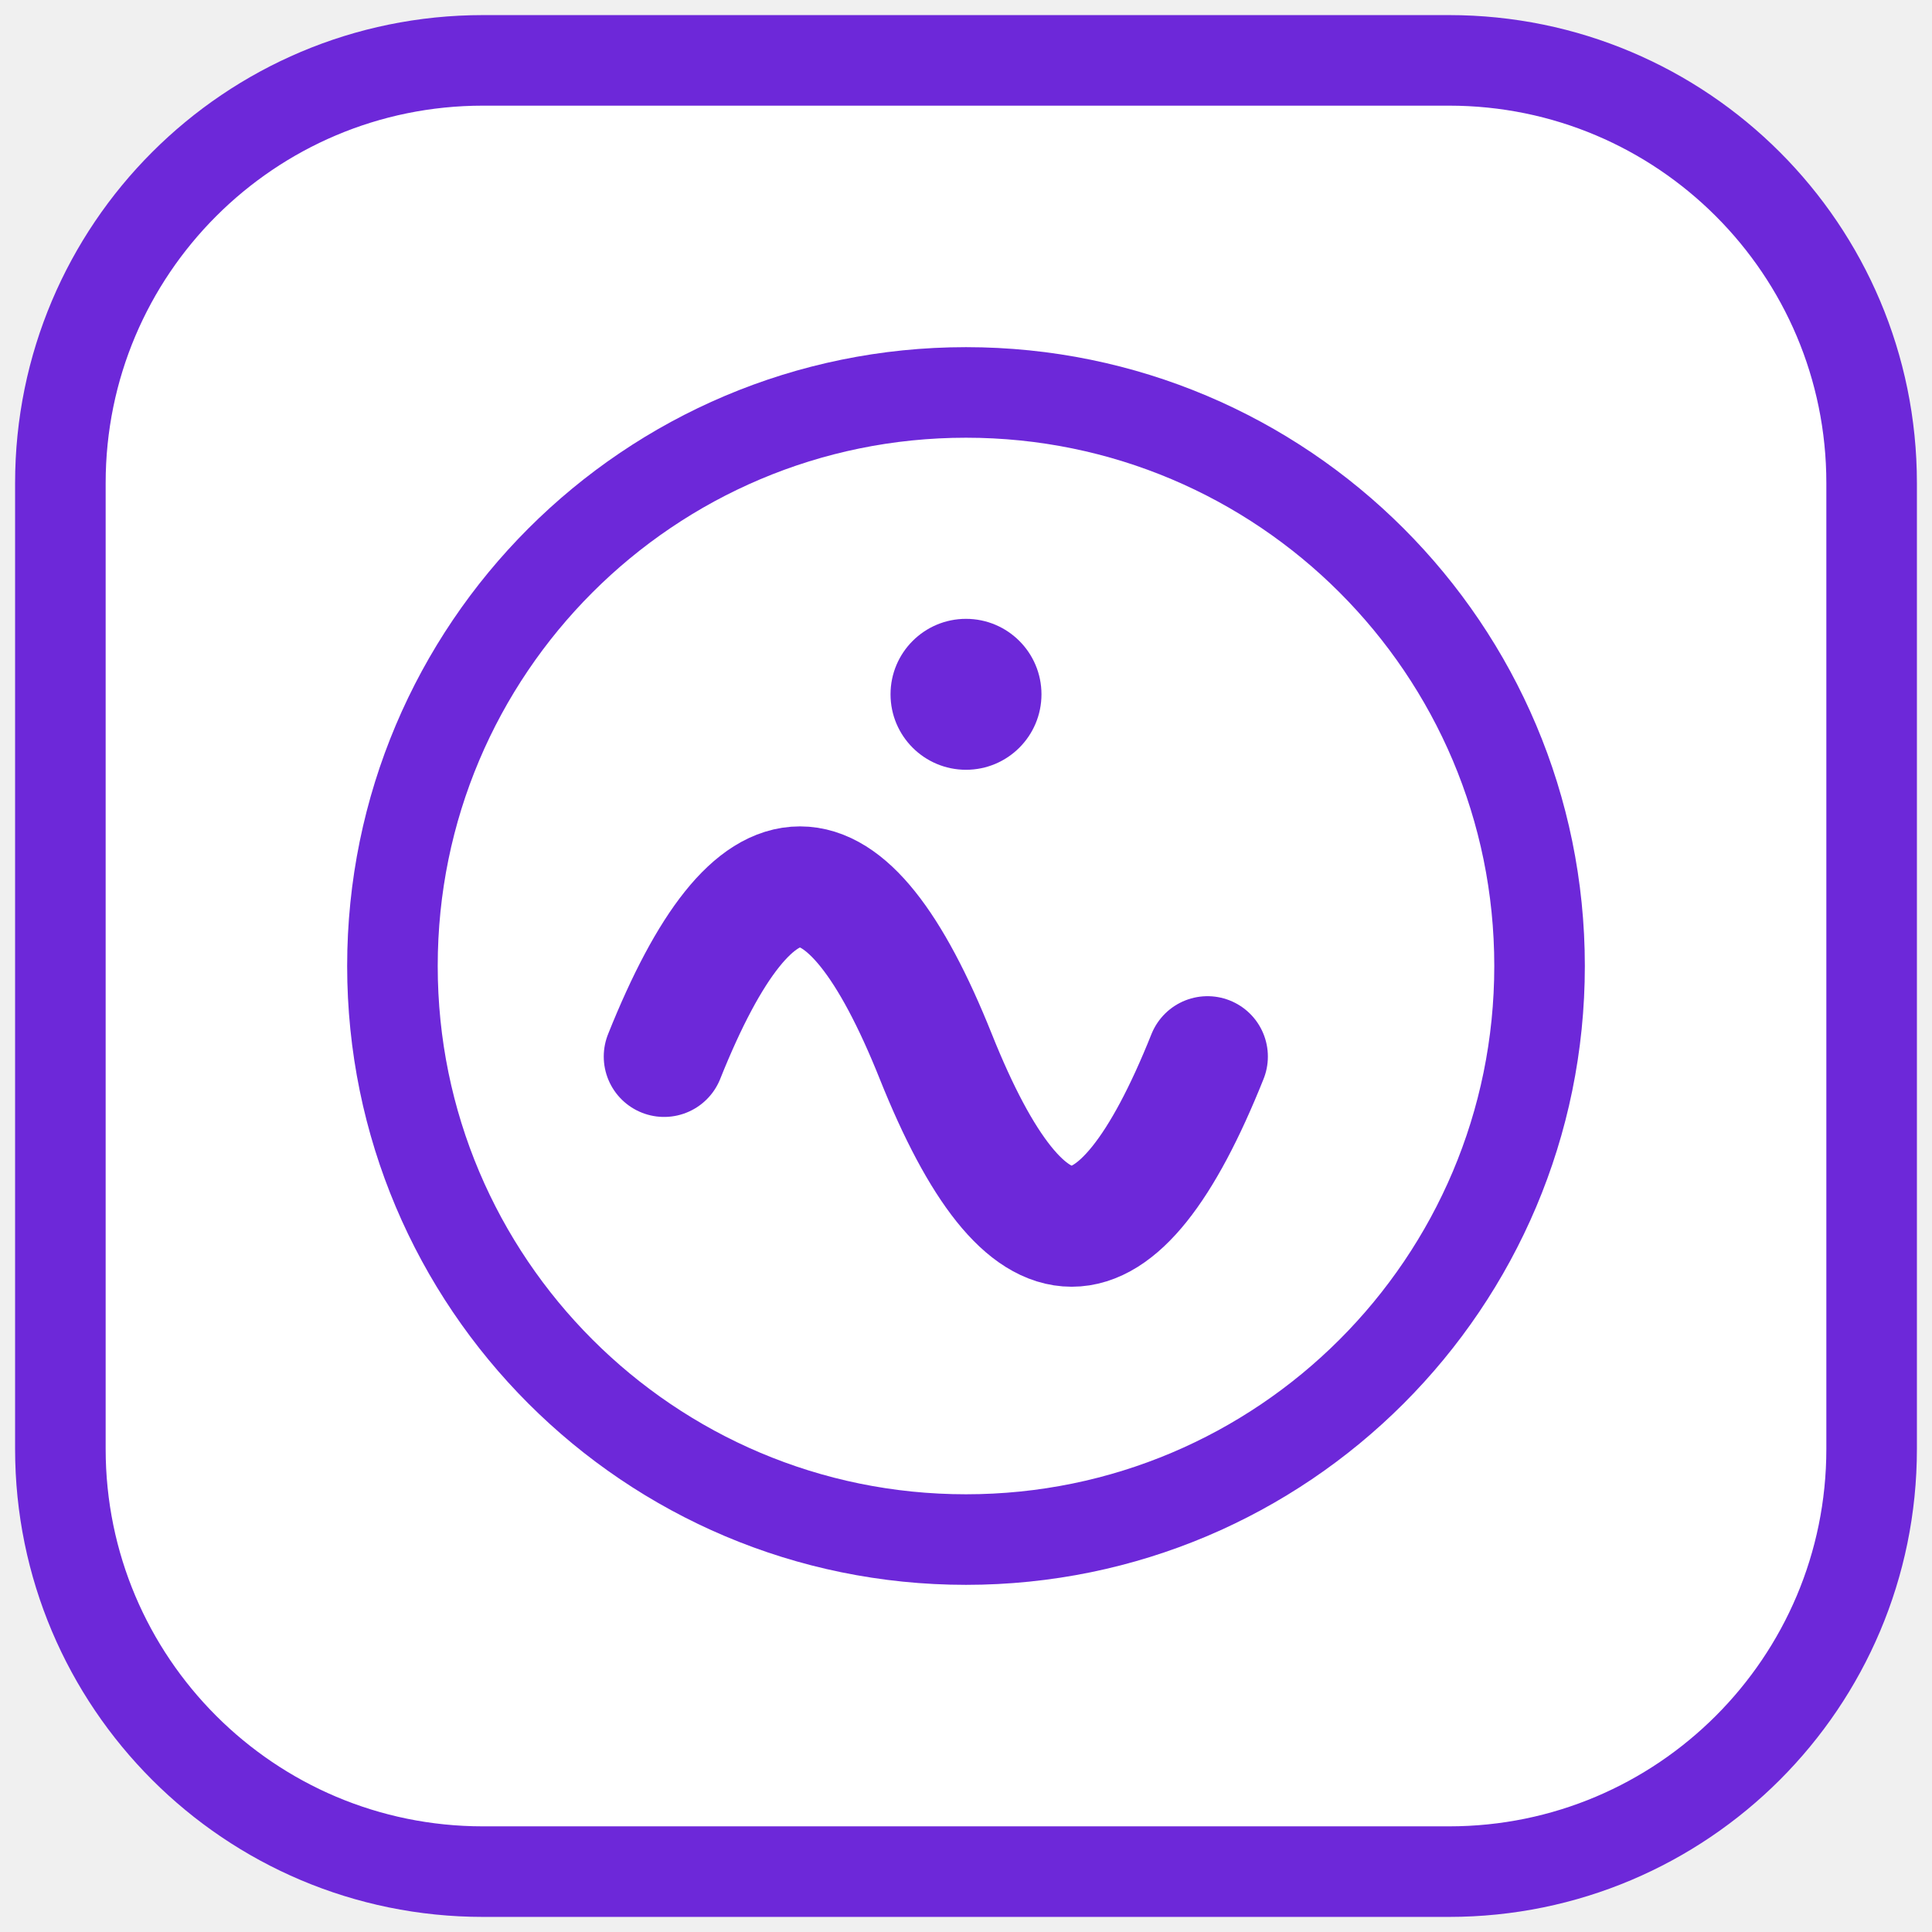
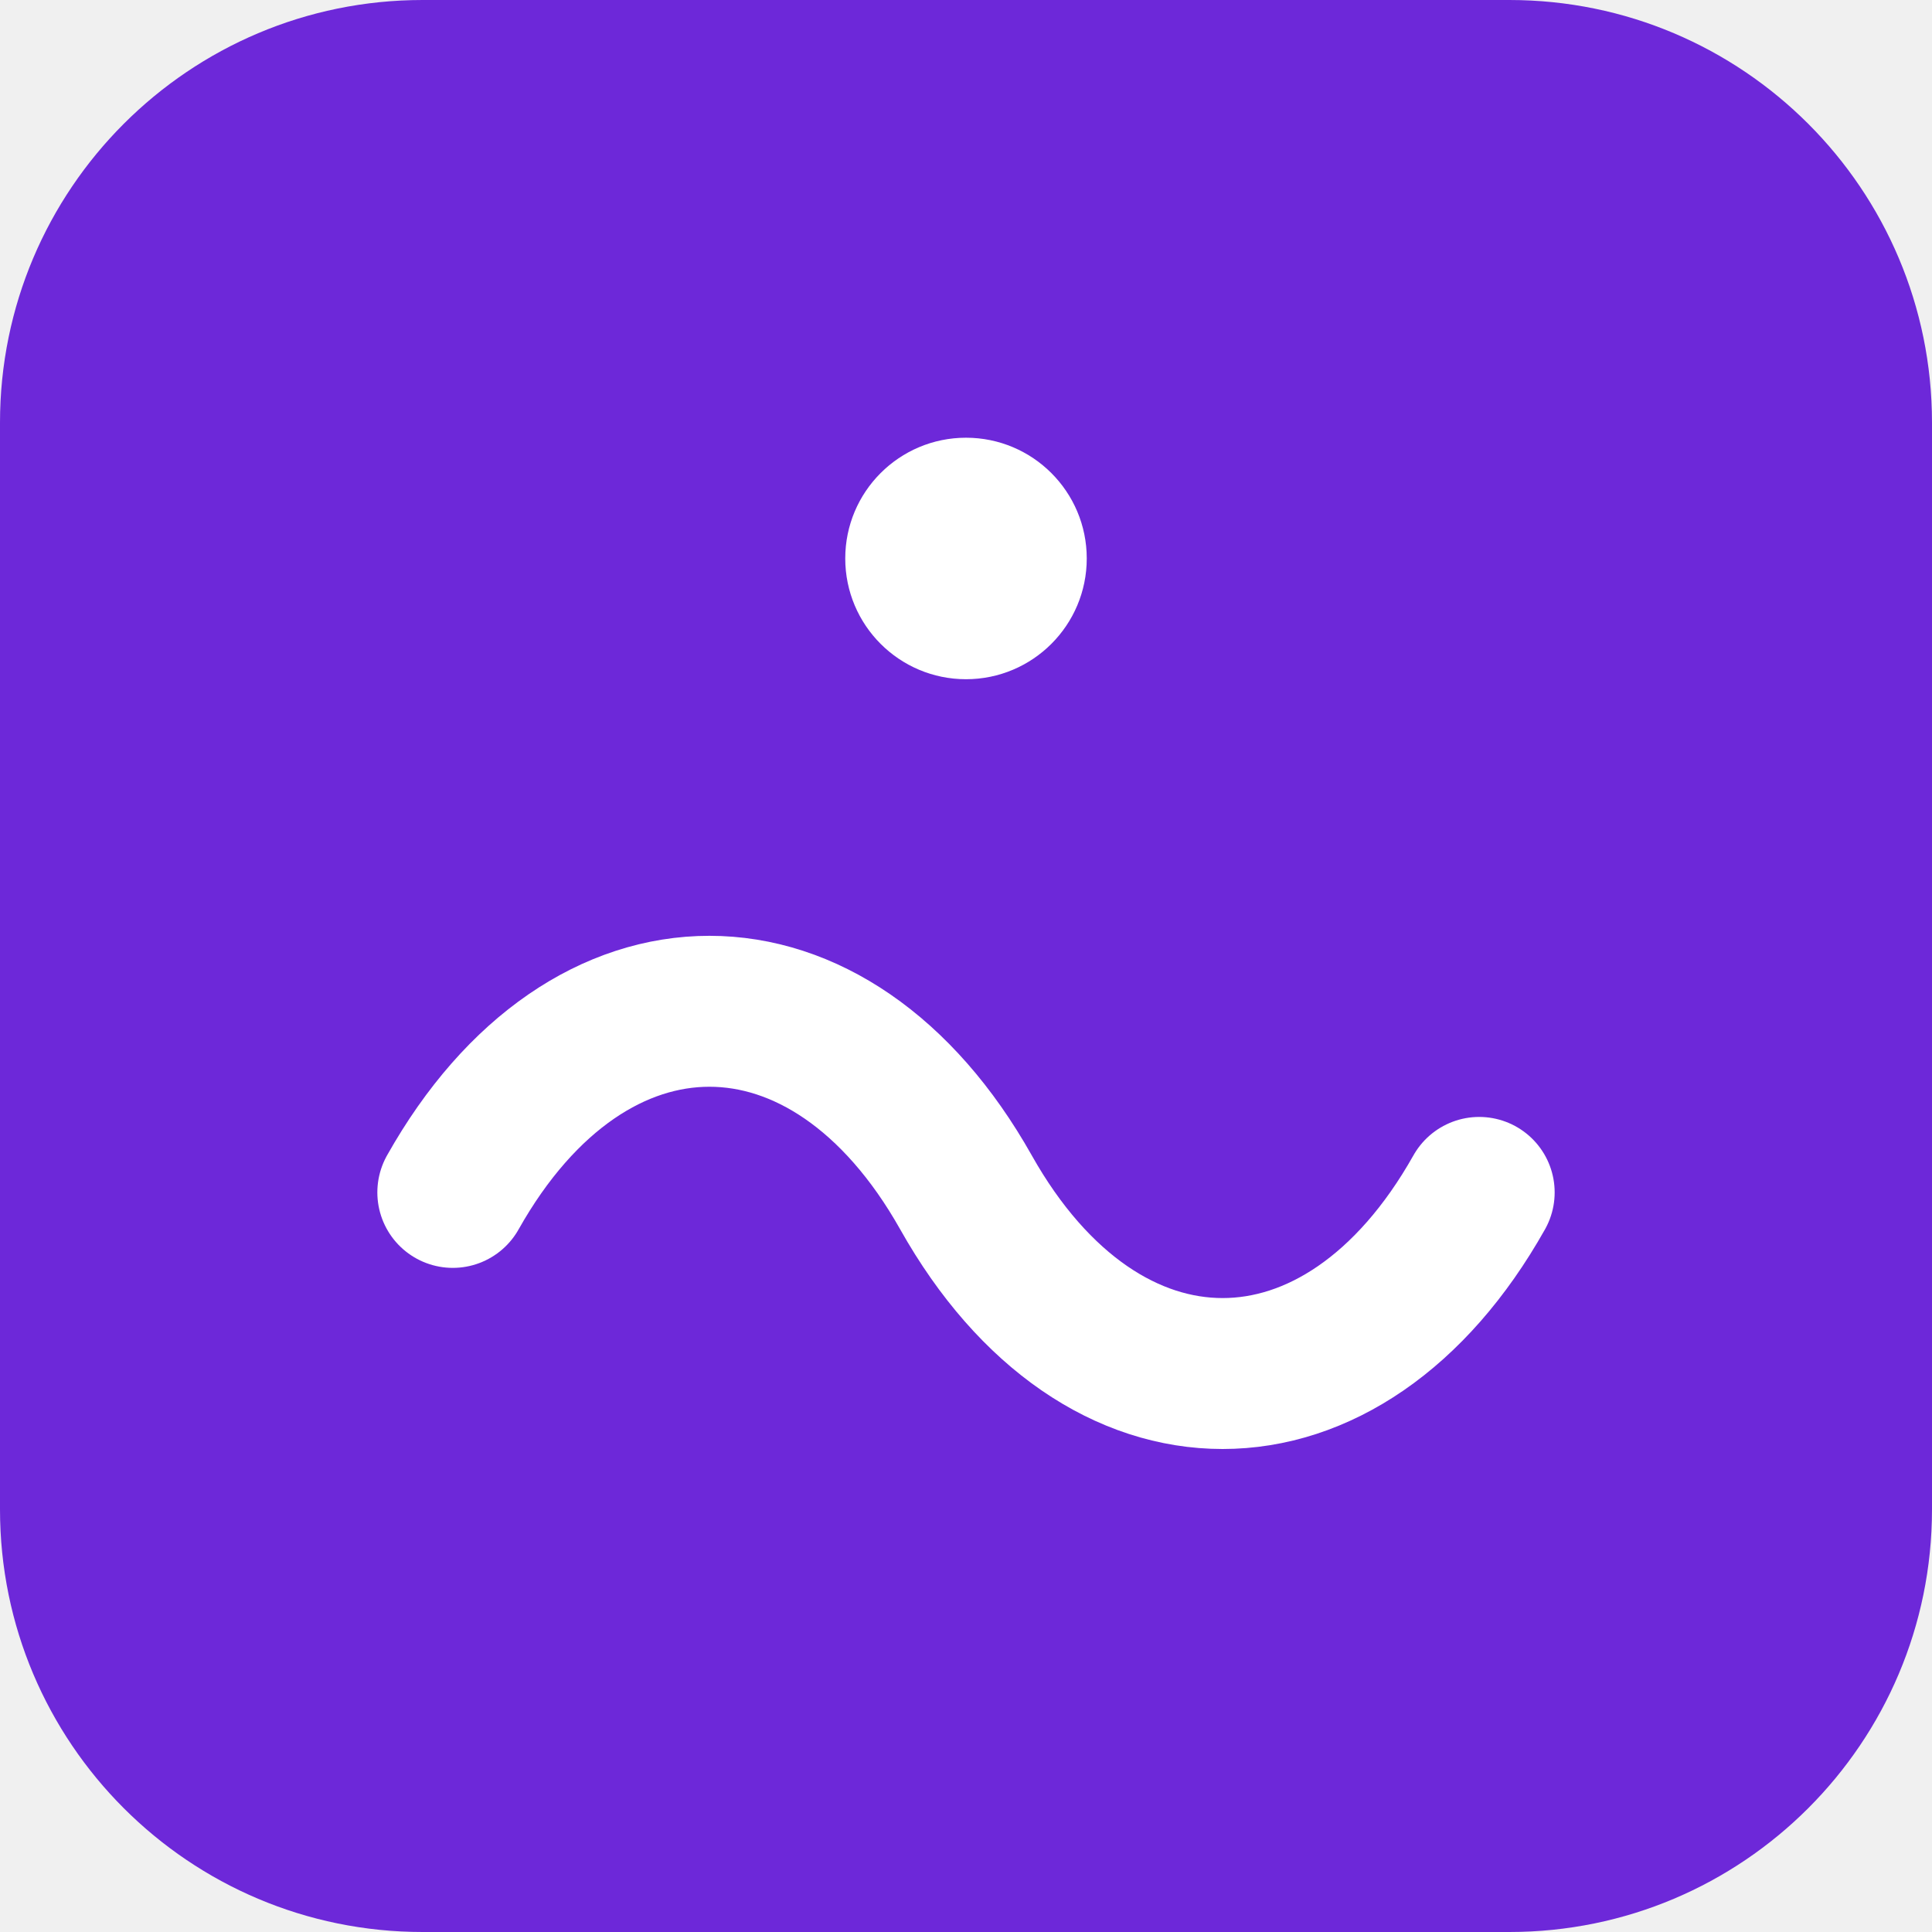
<svg xmlns="http://www.w3.org/2000/svg" viewBox="0 0 128 128" role="img" aria-label="Notes from the Loop">
-   <rect x="4" y="4" width="120" height="120" rx="28" fill="#ffffff" stroke="#6d28d9" stroke-width="6" />
-   <circle cx="64" cy="64" r="38" fill="none" stroke="#6d28d9" stroke-width="6" />
-   <path d="M44 70c6-15 12-15 18 0s12 15 18 0" fill="none" stroke="#6d28d9" stroke-width="8" stroke-linecap="round" />
-   <circle cx="64" cy="46" r="5" fill="#6d28d9" />
+   <rect width="128" height="128" rx="28" fill="#6d28d9" />
+   <path d="M30 79c9-16 25-16 34 0s25 16 34 0" fill="none" stroke="#ffffff" stroke-width="10" stroke-linecap="round" />
+   <circle cx="64" cy="37" r="8" fill="#ffffff" />
</svg>
